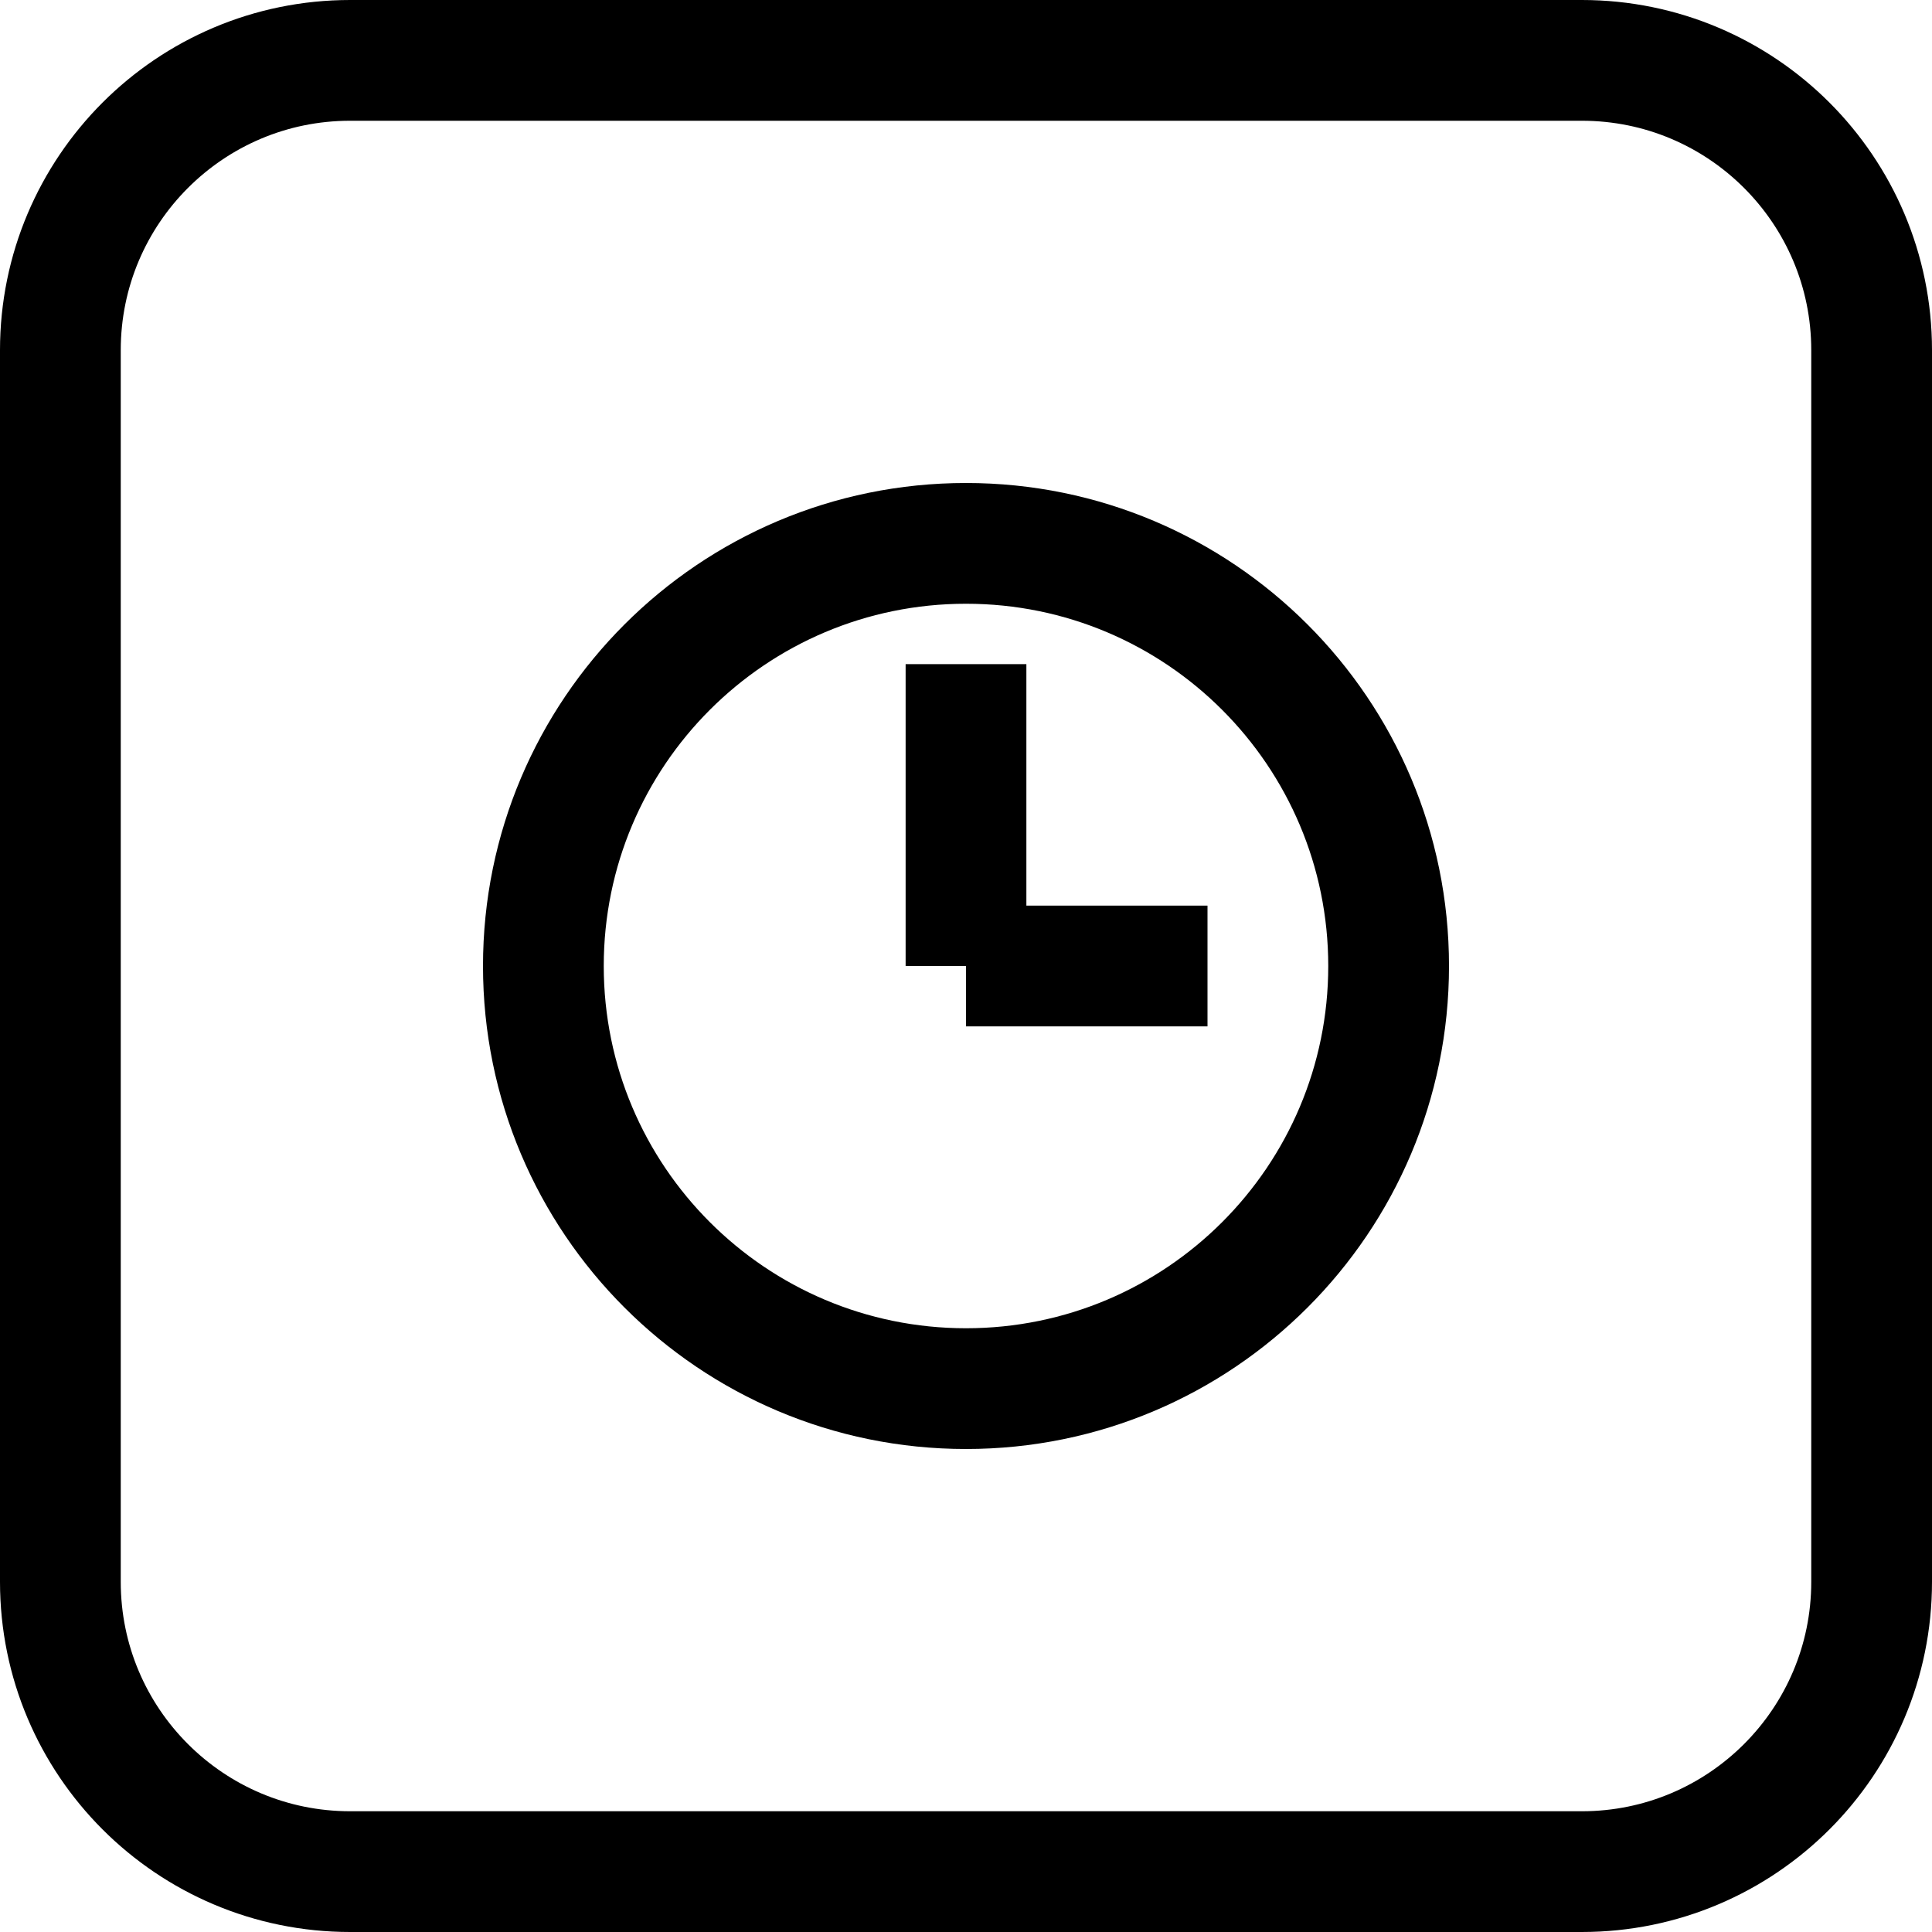
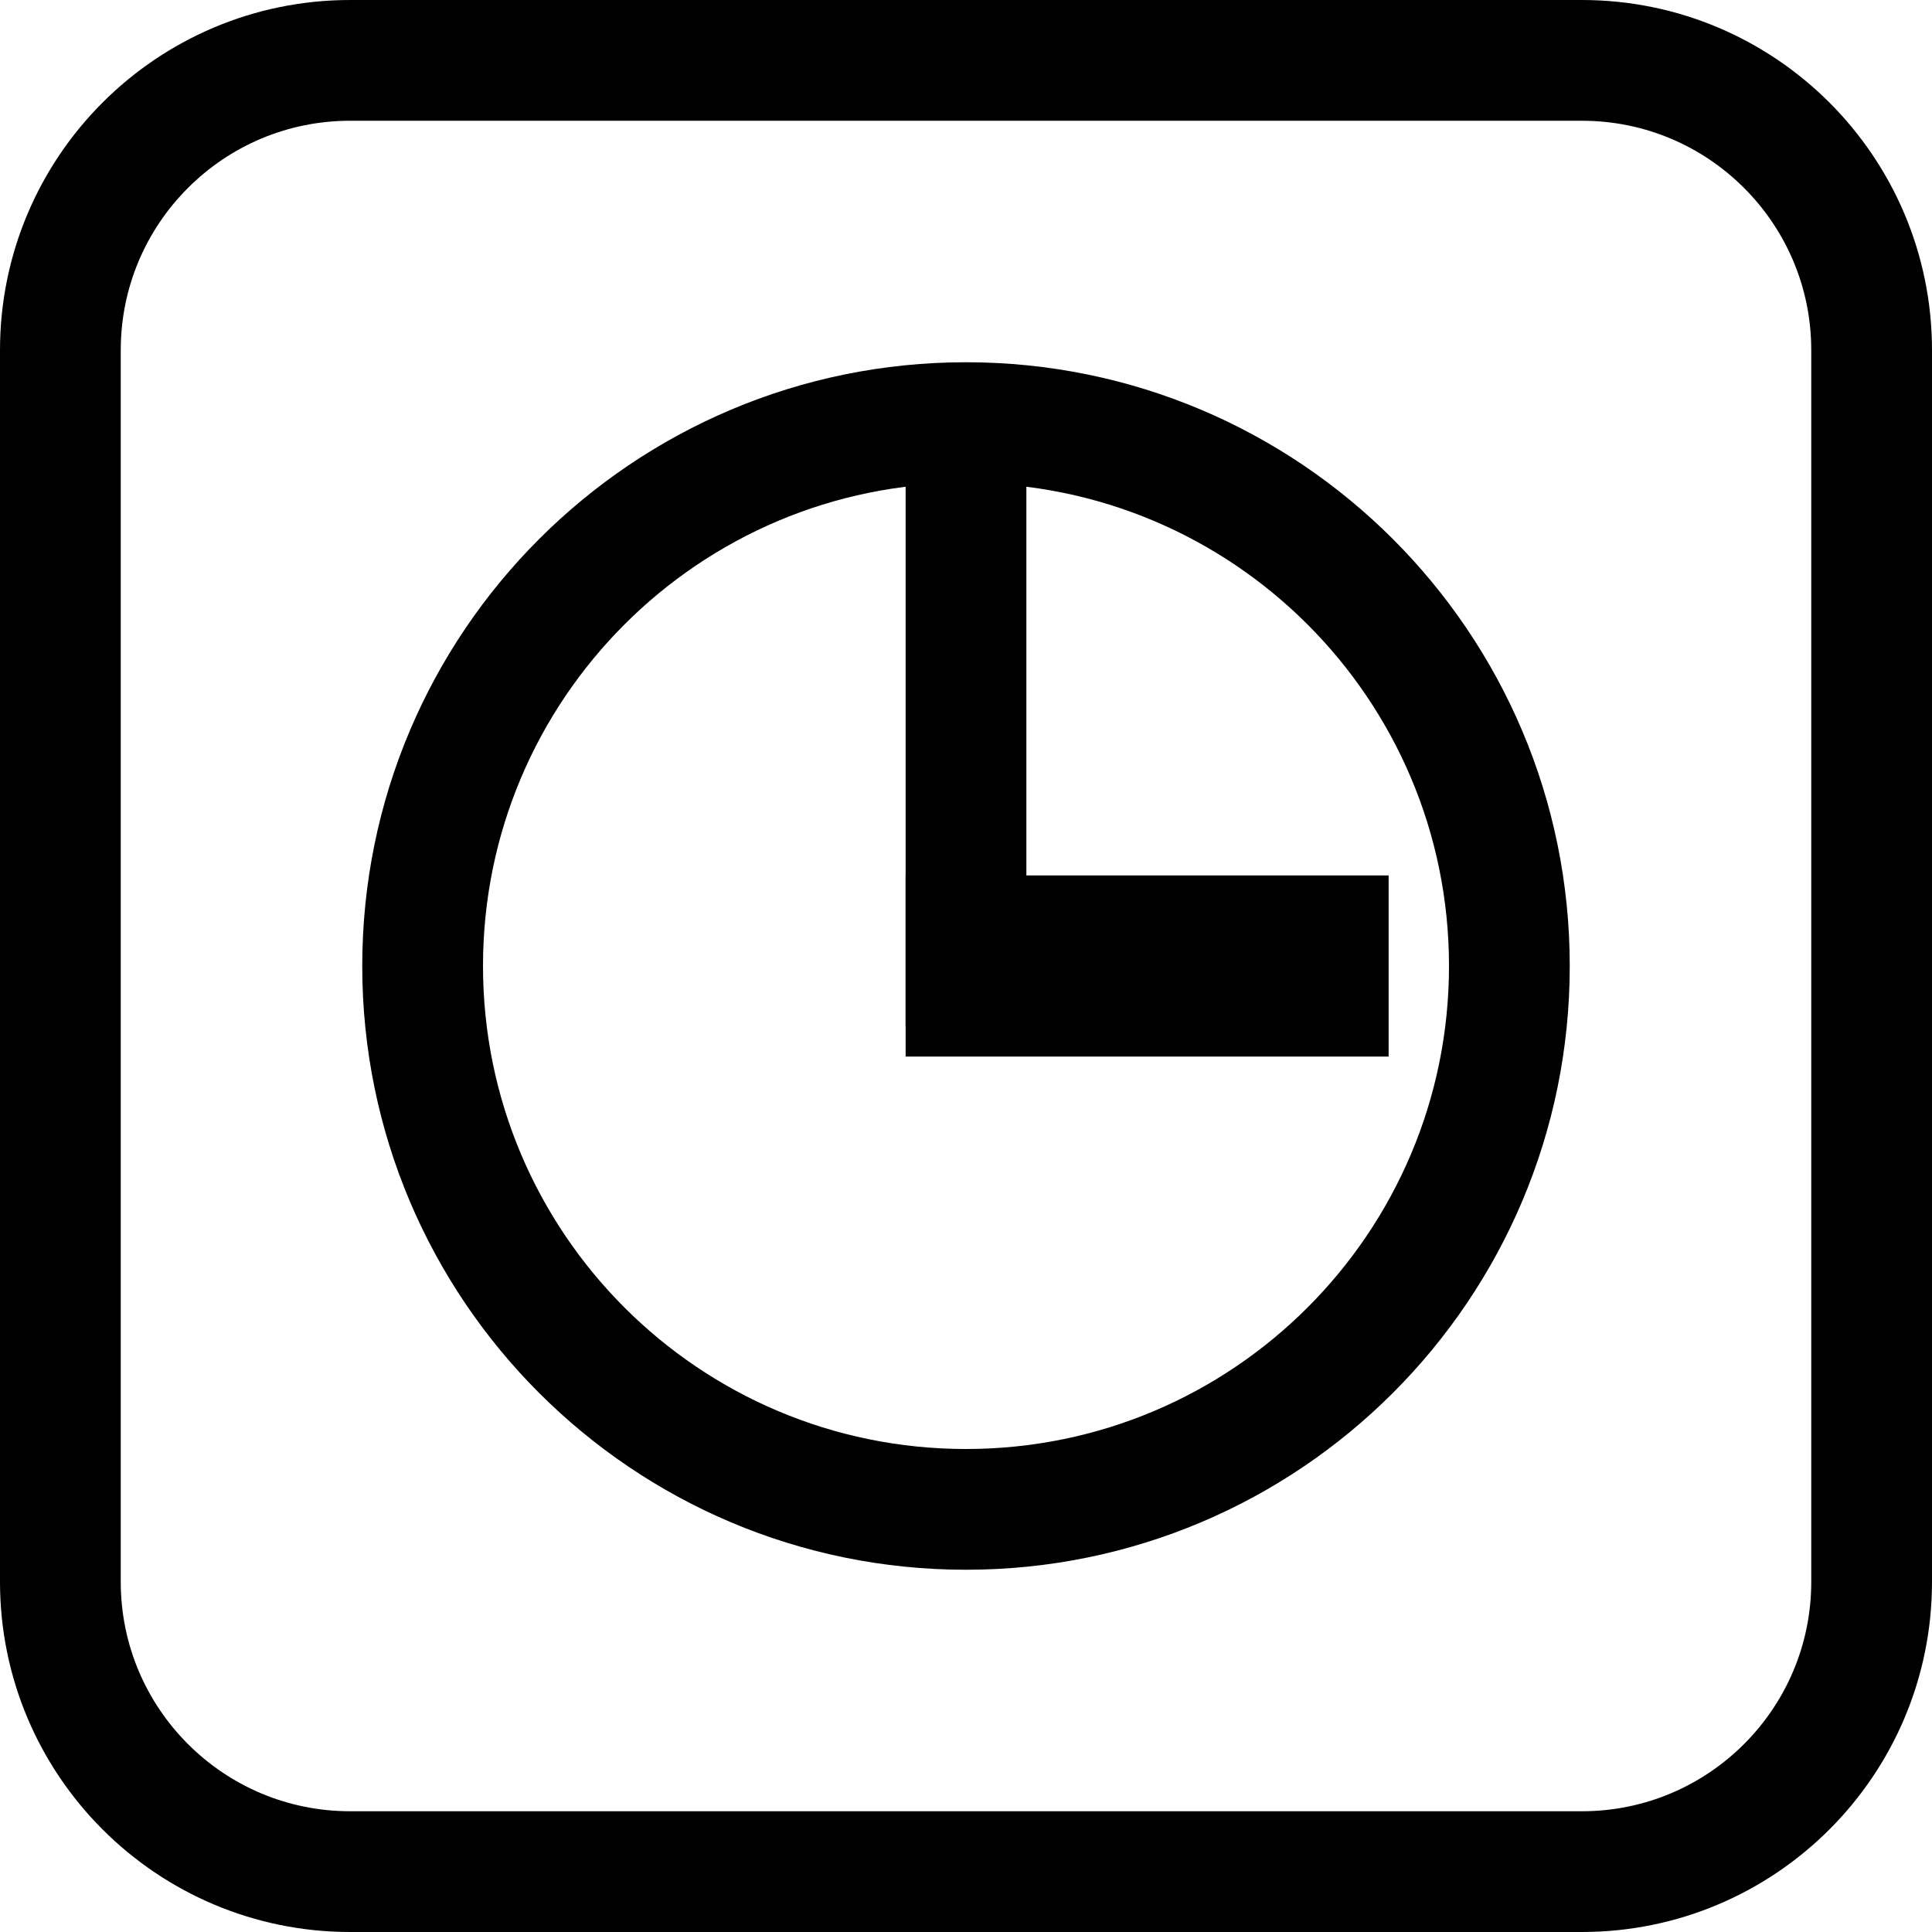
<svg xmlns="http://www.w3.org/2000/svg" viewBox="0 0 32 32">
  <defs>
    <clipPath id="icon-clip">
      <rect x="2" y="2" width="28" height="28" rx="3.8" ry="3.8" />
    </clipPath>
  </defs>
  <g id="frame">
    <rect x="1" y="1" width="30" height="30" rx="4.8" ry="4.8" stroke="currentColor" stroke-width="2" fill="none" />
  </g>
  <g id="icon" clip-path="url(#icon-clip)">
-     <path d="M 24 16 A 8 8 0 1 1 8 16 A 8 8 0 1 1 24 16 Z M 22 16 A 6 6 0 1 0 10 16 A 6 6 0 1 0 22 16 Z" fill="currentColor" stroke="none" fill-rule="evenodd" />
-     <rect x="15" y="11" width="2" height="5" fill="currentColor" stroke="none" />
-     <rect x="16" y="15" width="4" height="2" fill="currentColor" stroke="none" />
+     <path d="M 26 16 A 10 10 0 1 1 6 16 A 10 10 0 1 1 26 16 Z M 24 16 A 8 8 0 1 0 8 16 A 8 8 0 1 0 24 16 Z" fill="currentColor" stroke="none" fill-rule="evenodd" />
+     <rect x="15" y="8" width="2" height="9" fill="currentColor" stroke="none" />
+     <rect x="15" y="14.5" width="8" height="3" fill="currentColor" stroke="none" />
  </g>
</svg>
